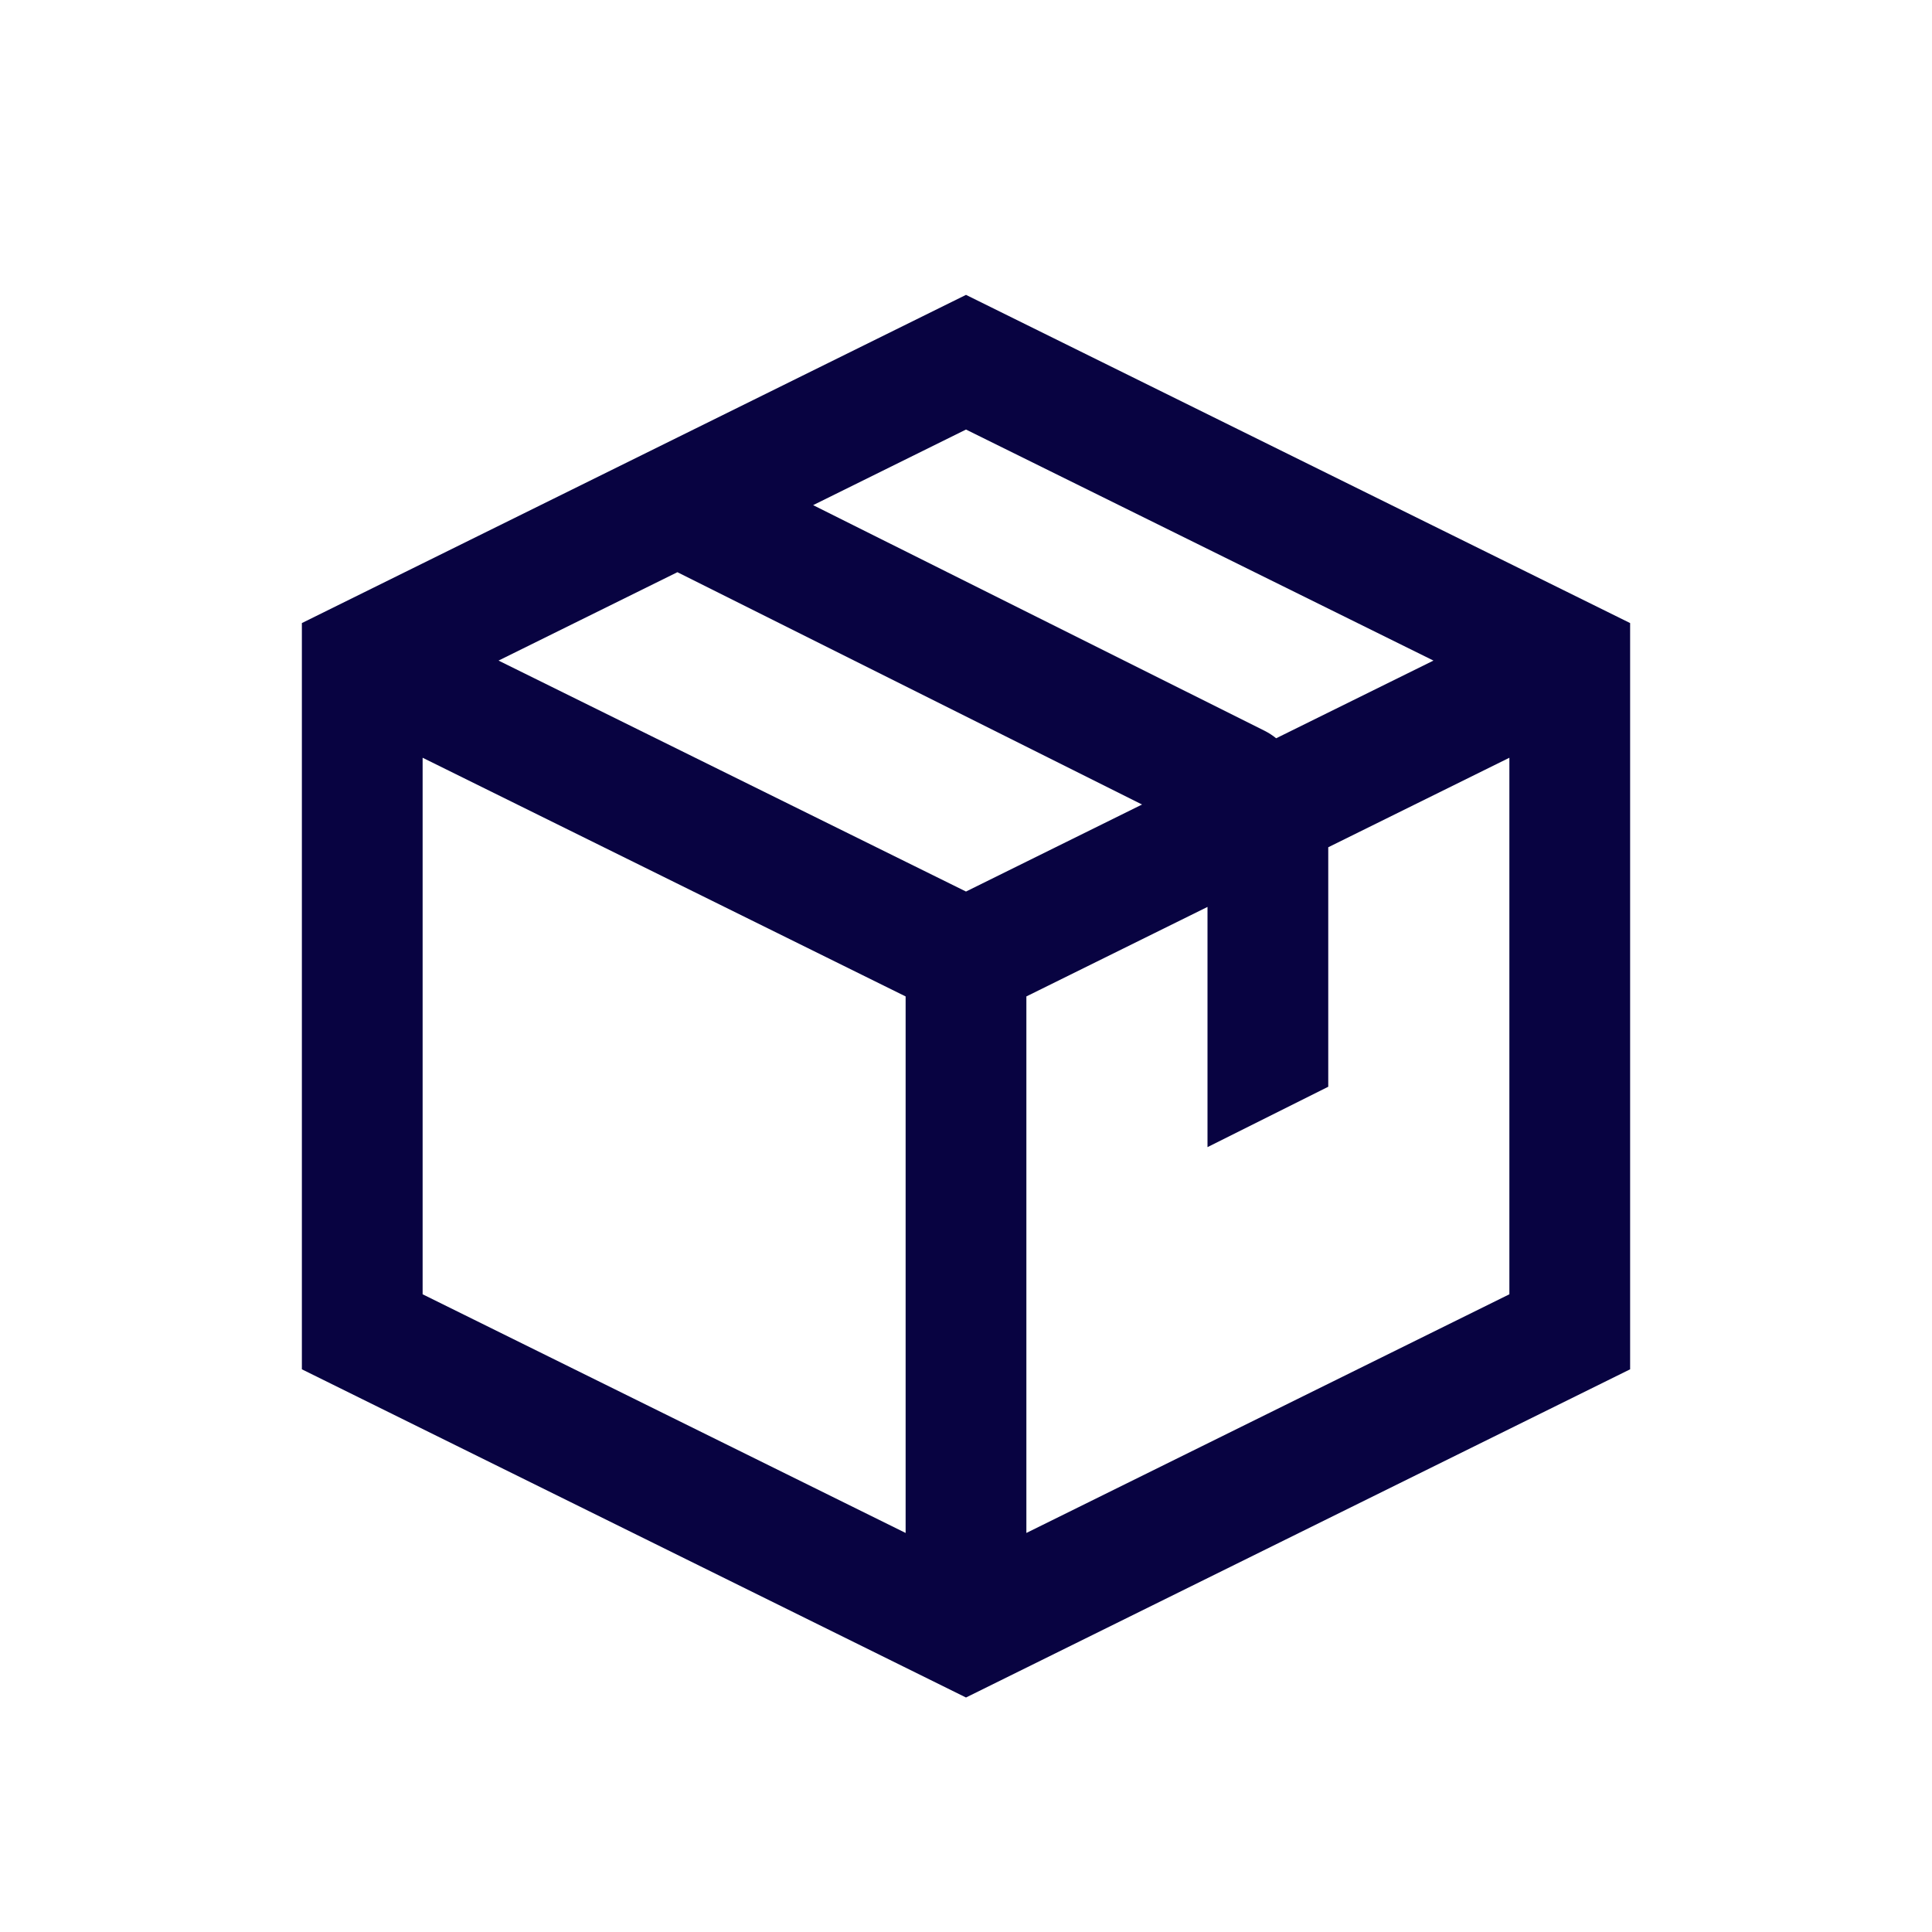
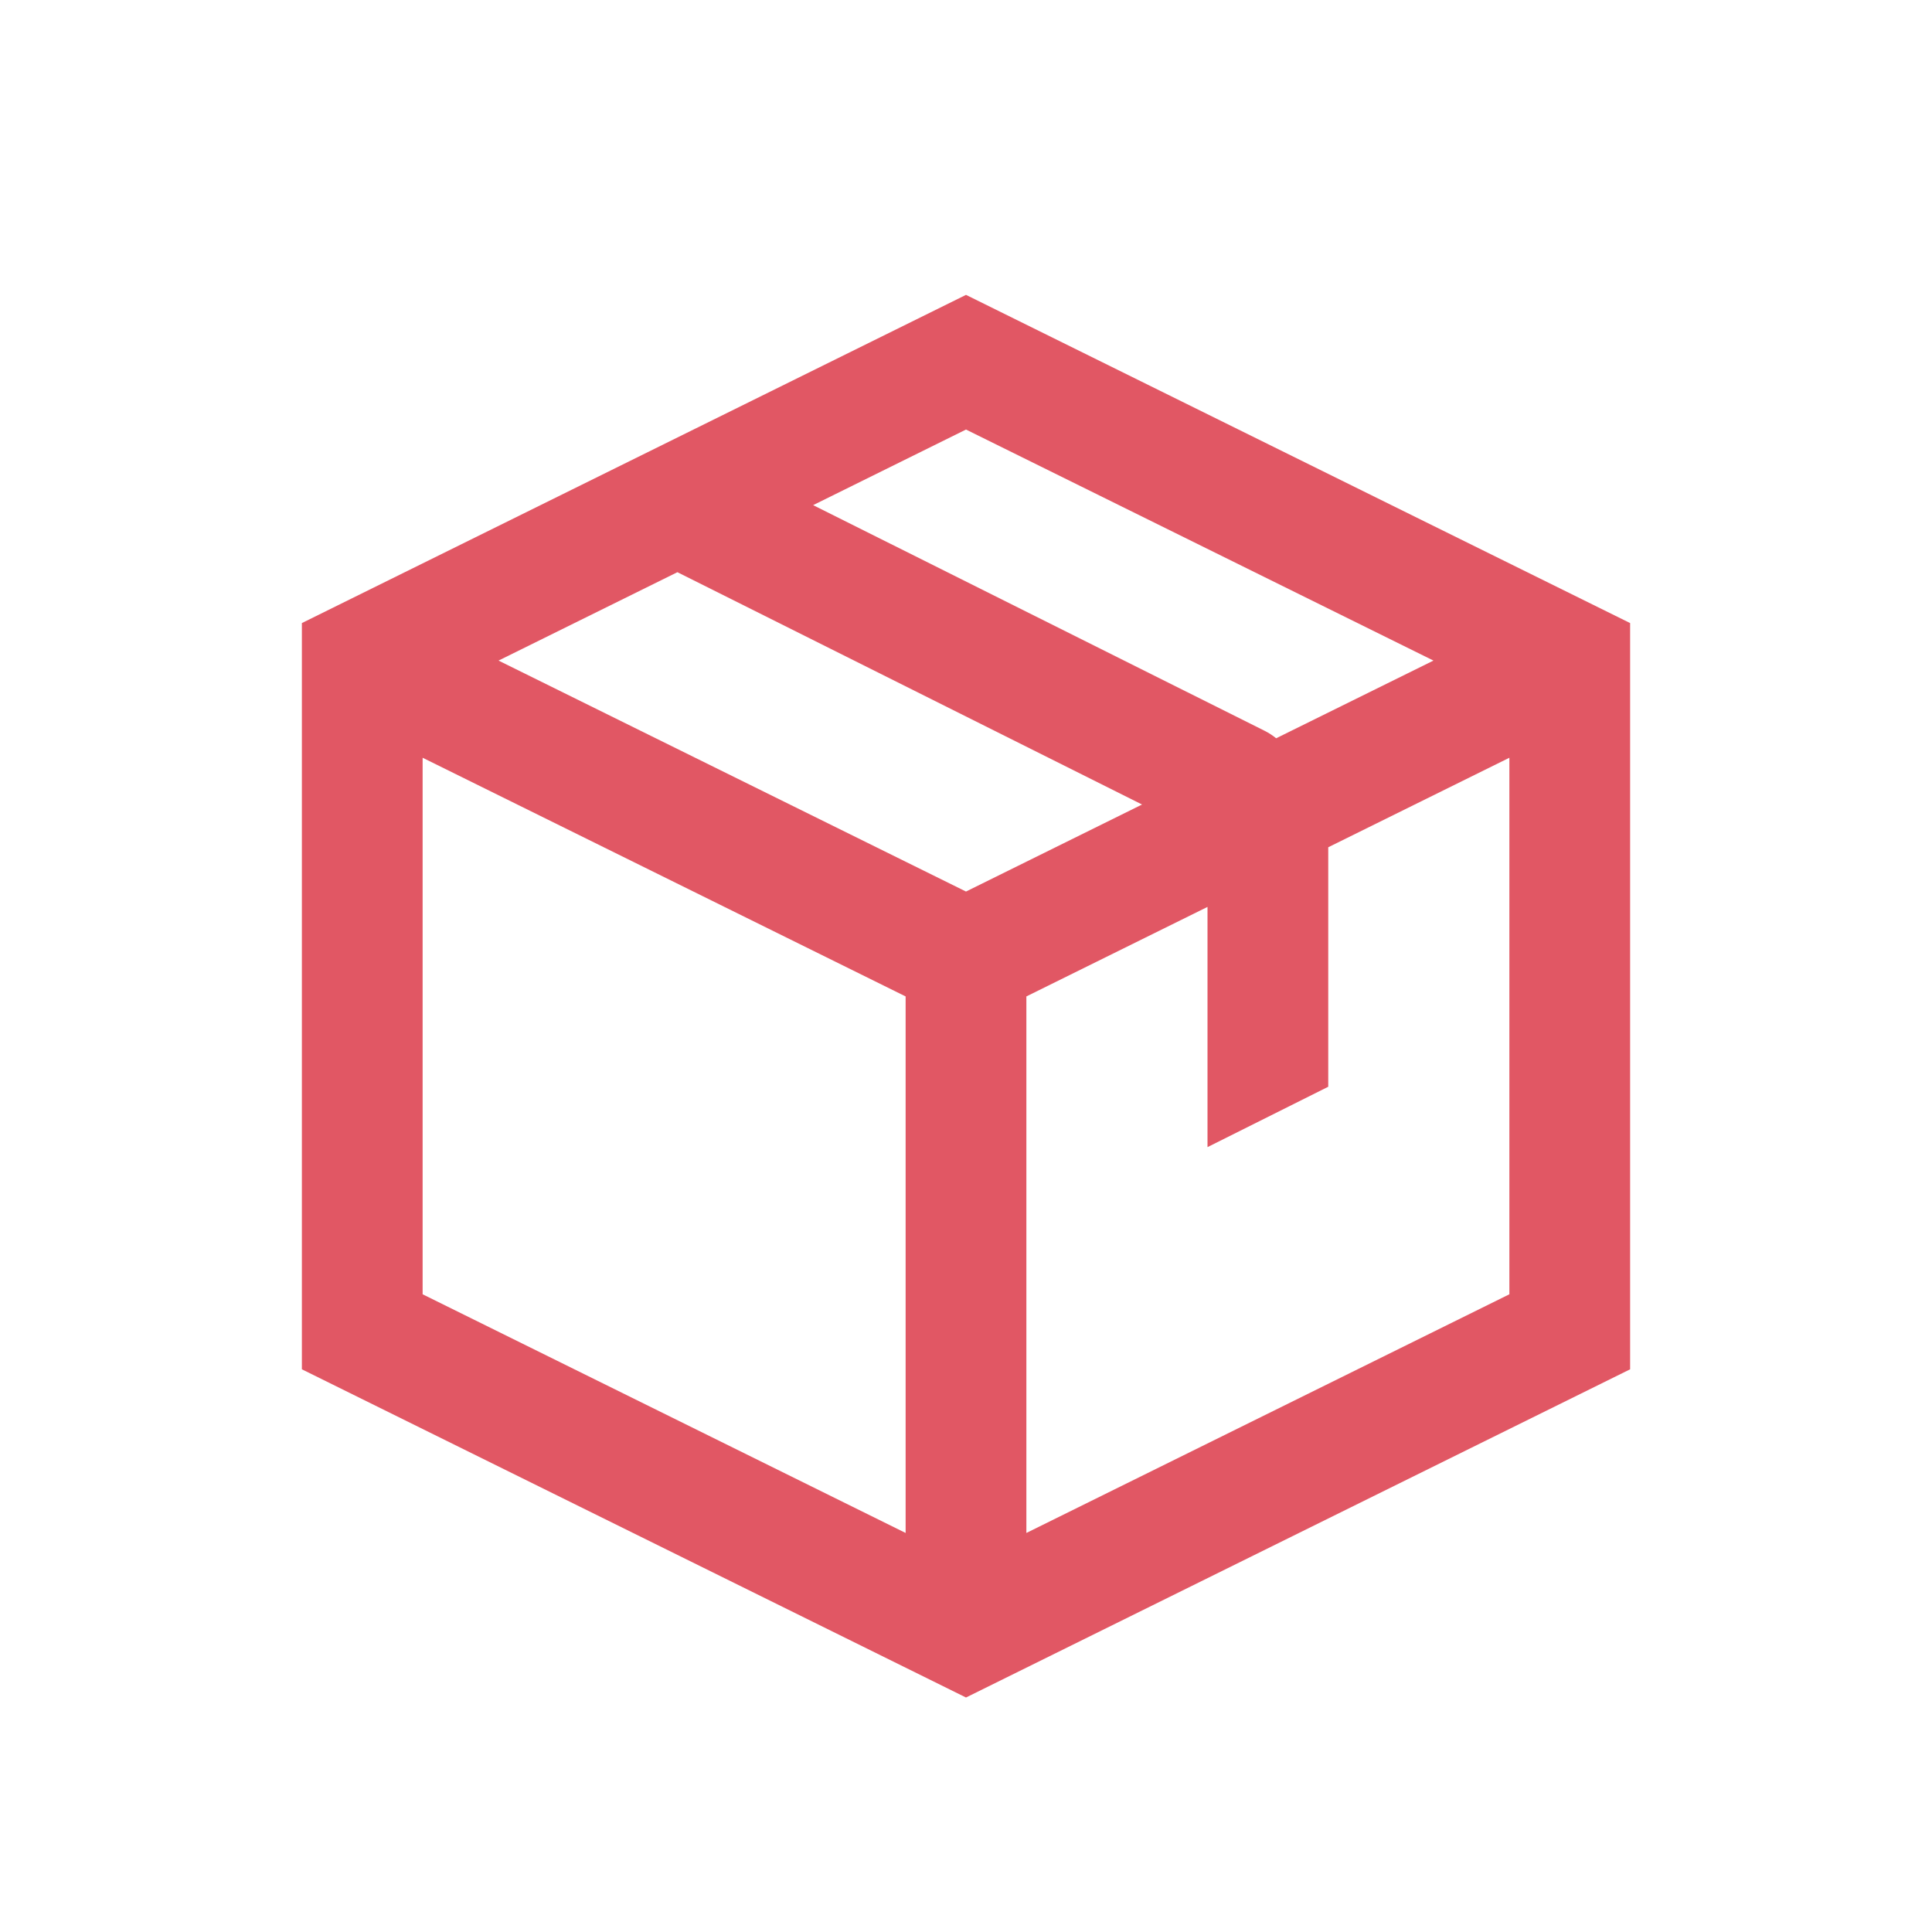
<svg xmlns="http://www.w3.org/2000/svg" width="800px" height="800px" viewBox="0 0 24 24" fill="none">
-   <path fill-rule="evenodd" clip-rule="evenodd" d="M12 3.663L20.25 7.74V17.01L12 21.087L3.75 17.01V7.74L12 3.663ZM5.25 9.413V16.078L11.25 19.043V12.378L5.25 9.413ZM12.75 12.378V19.043L18.75 16.078V9.413L16.5 10.525V13.5L15 14.25V11.266L12.75 12.378ZM17.807 8.206L15.853 9.171C15.81 9.136 15.762 9.105 15.711 9.079L10.101 6.275L12 5.336L17.807 8.206ZM8.415 7.108L14.187 9.994L12 11.075L6.193 8.206L8.415 7.108Z" fill="#080341" />
+   <path fill-rule="evenodd" clip-rule="evenodd" d="M12 3.663L20.25 7.74V17.01L12 21.087L3.75 17.01V7.74L12 3.663ZM5.25 9.413V16.078L11.25 19.043V12.378L5.25 9.413ZM12.75 12.378V19.043L18.75 16.078V9.413L16.5 10.525V13.5L15 14.25V11.266L12.75 12.378ZM17.807 8.206L15.853 9.171C15.81 9.136 15.762 9.105 15.711 9.079L10.101 6.275L12 5.336L17.807 8.206ZM8.415 7.108L14.187 9.994L12 11.075L6.193 8.206L8.415 7.108Z" fill="#E15764" />
</svg>
